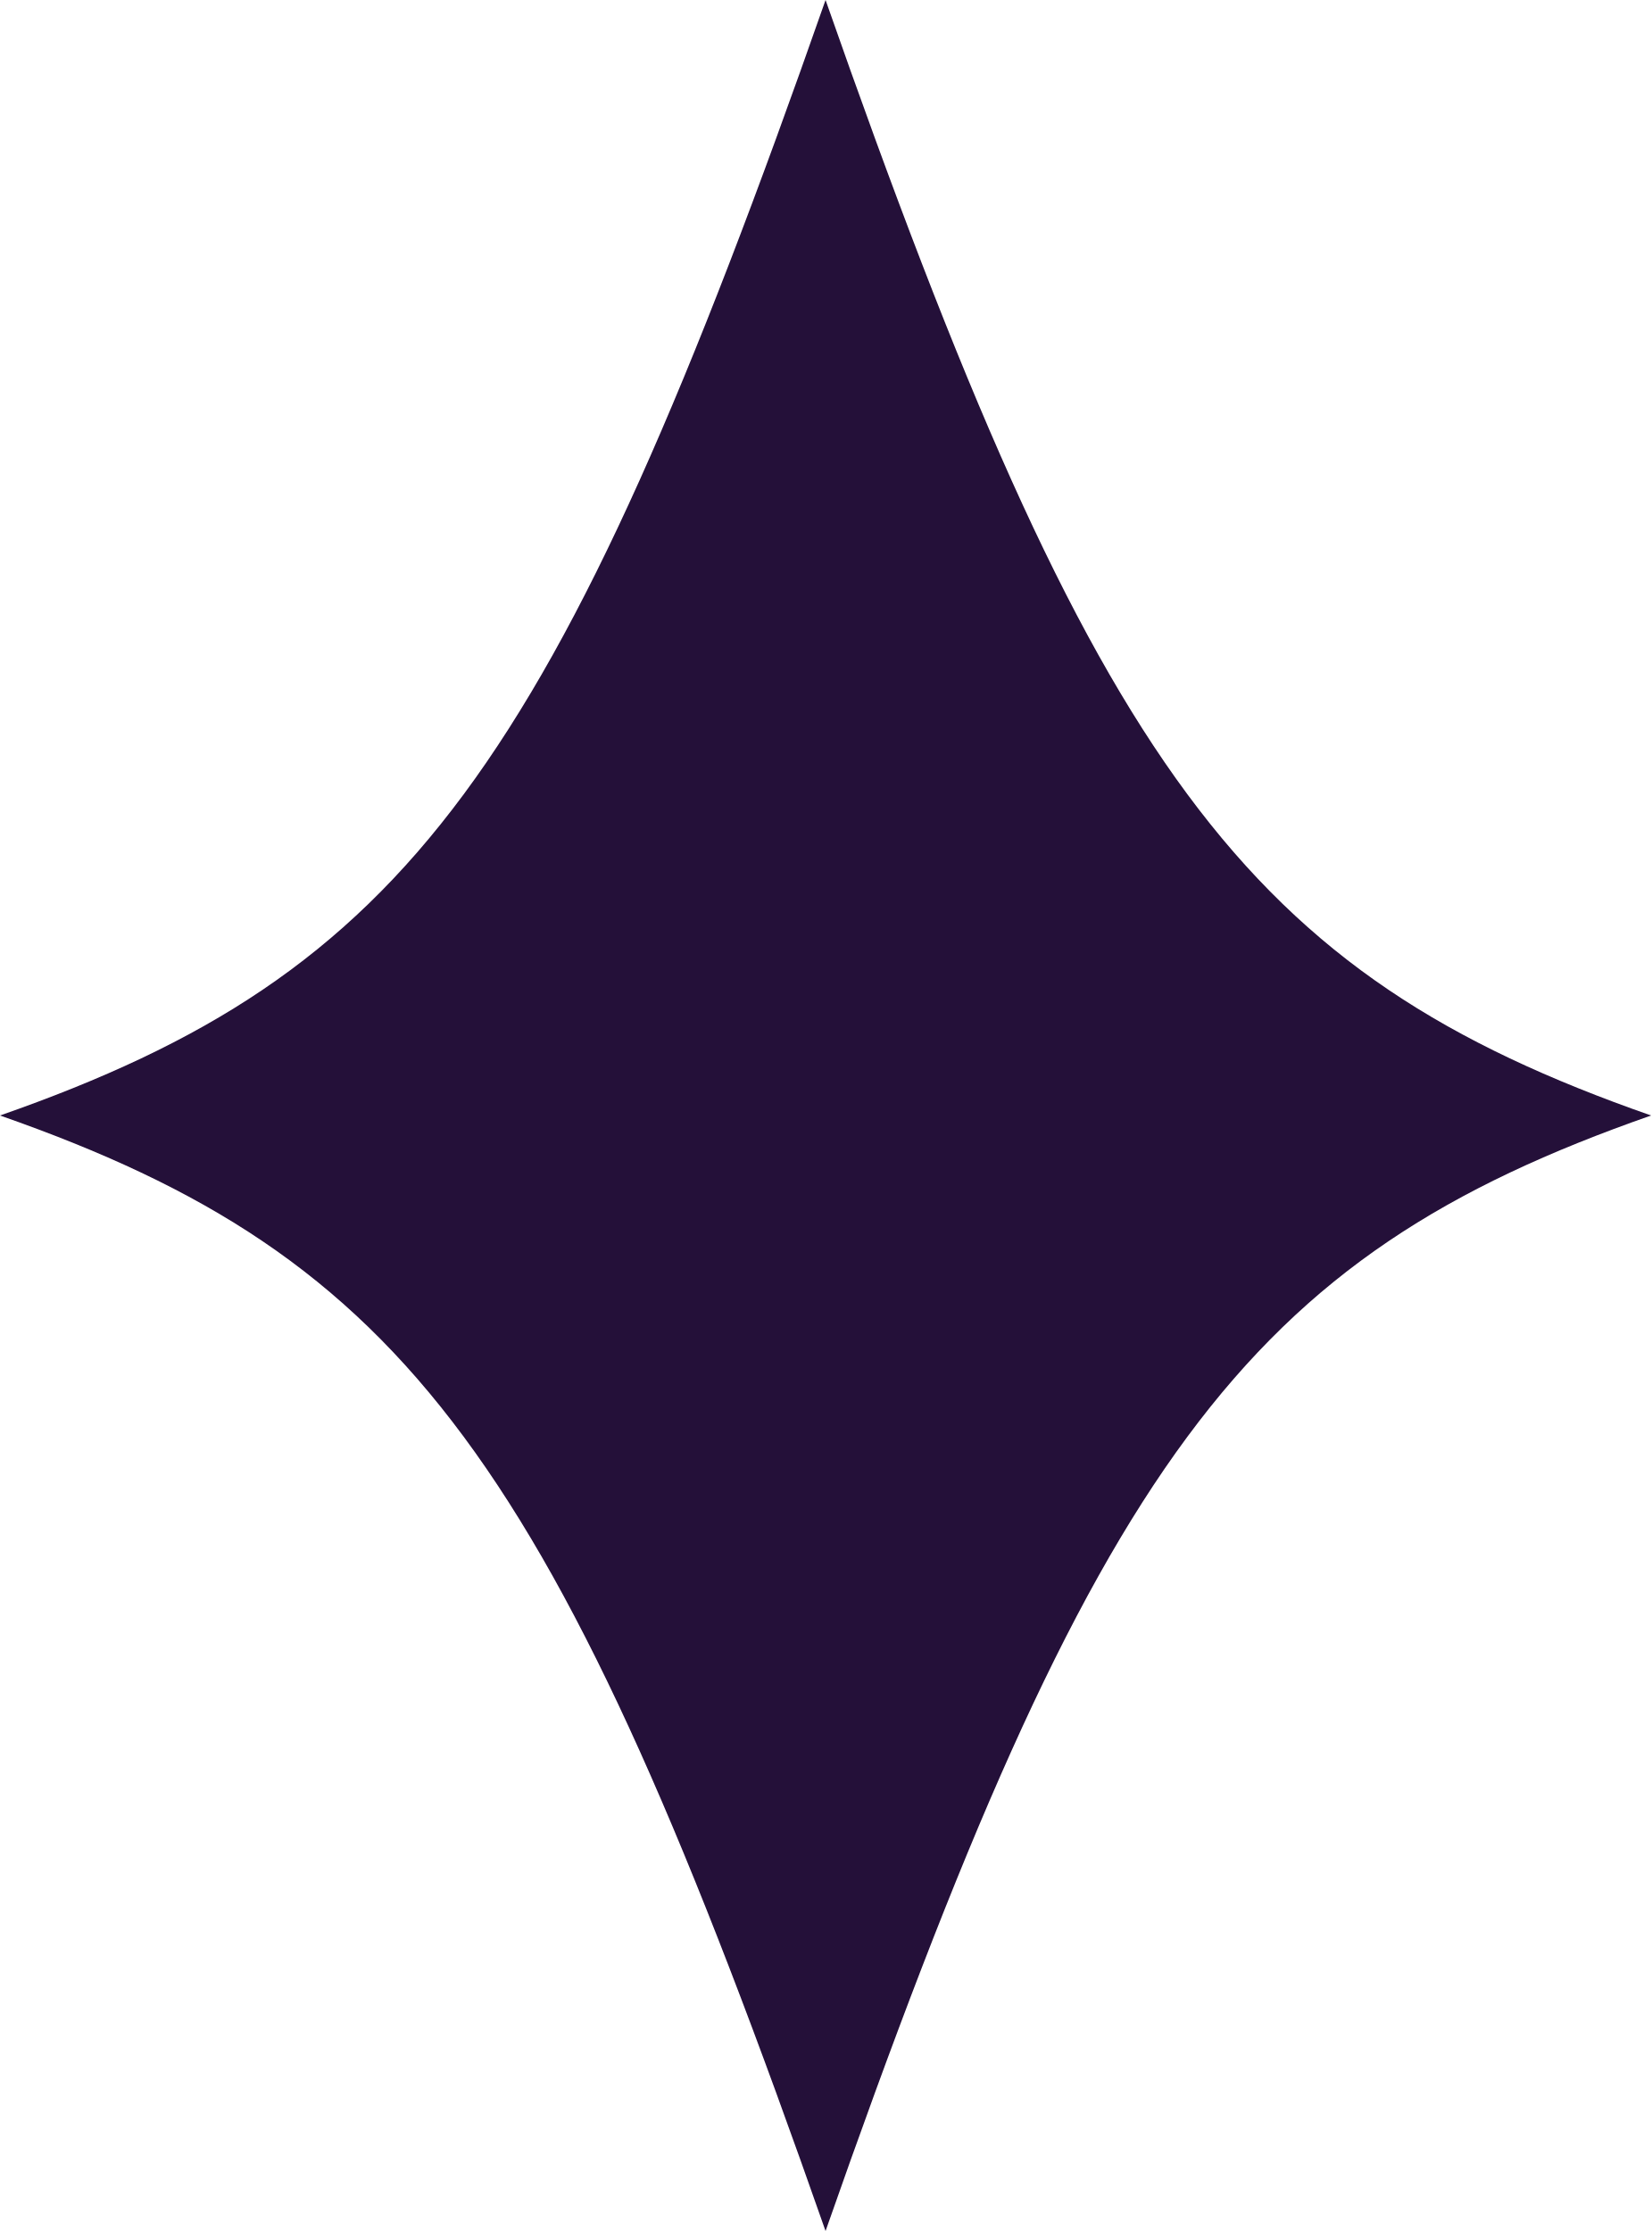
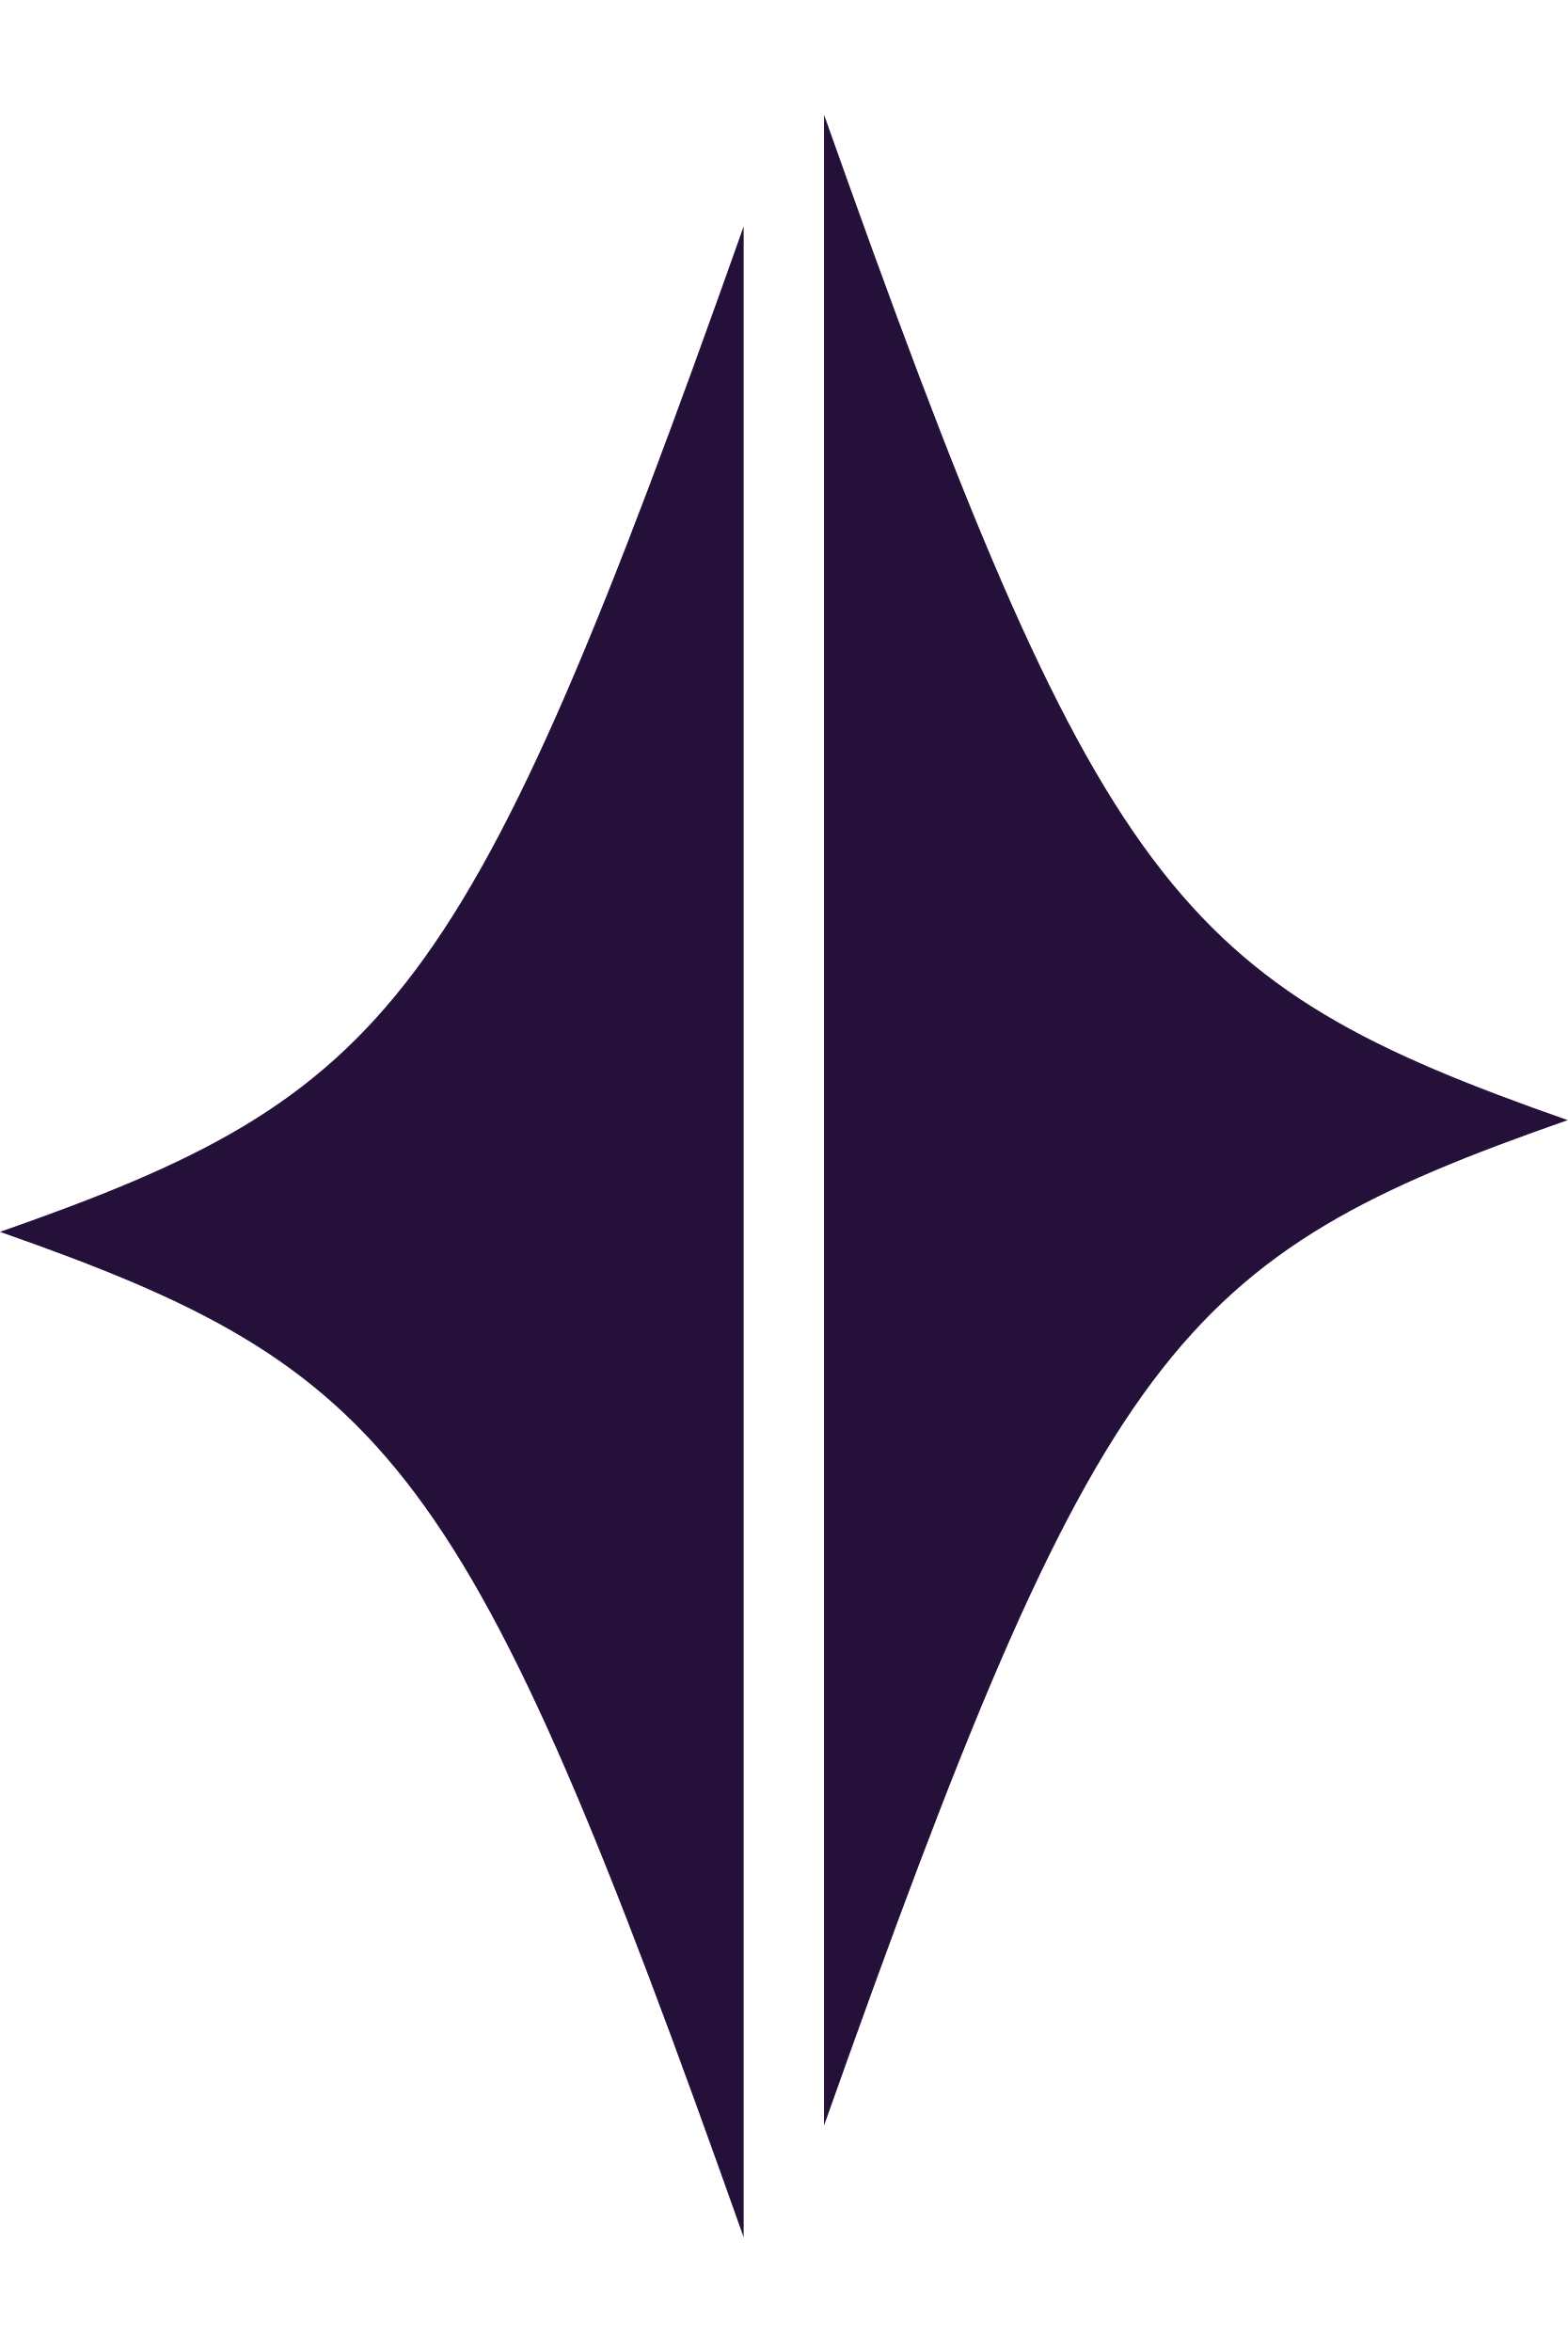
- <svg xmlns="http://www.w3.org/2000/svg" viewBox="0 0 35.52 48" width="142.08" height="192">
-   <path fill="#241039" d="M17.76,0.00 C23.58,16.62 26.77,20.94 35.52,24.00 C26.77,27.06 23.58,31.38 17.76,48.00 C11.94,31.38 8.75,27.06 0.00,24.00 C8.75,20.94 11.94,16.62 17.76,0.00 Z" />
+ <svg xmlns="http://www.w3.org/2000/svg" viewBox="0 0 32 48" width="128" height="192">
+   <path fill="#241039" d="M15.18,45.66 C9.54,29.74 8.01,27.95 -0.00,25.14 C8.01,22.34 9.54,20.54 15.18,4.62 Z M16.82,2.34 C22.46,18.26 23.99,20.05 32.00,22.86 C23.99,25.66 22.46,27.46 16.82,43.38 Z" />
</svg>
